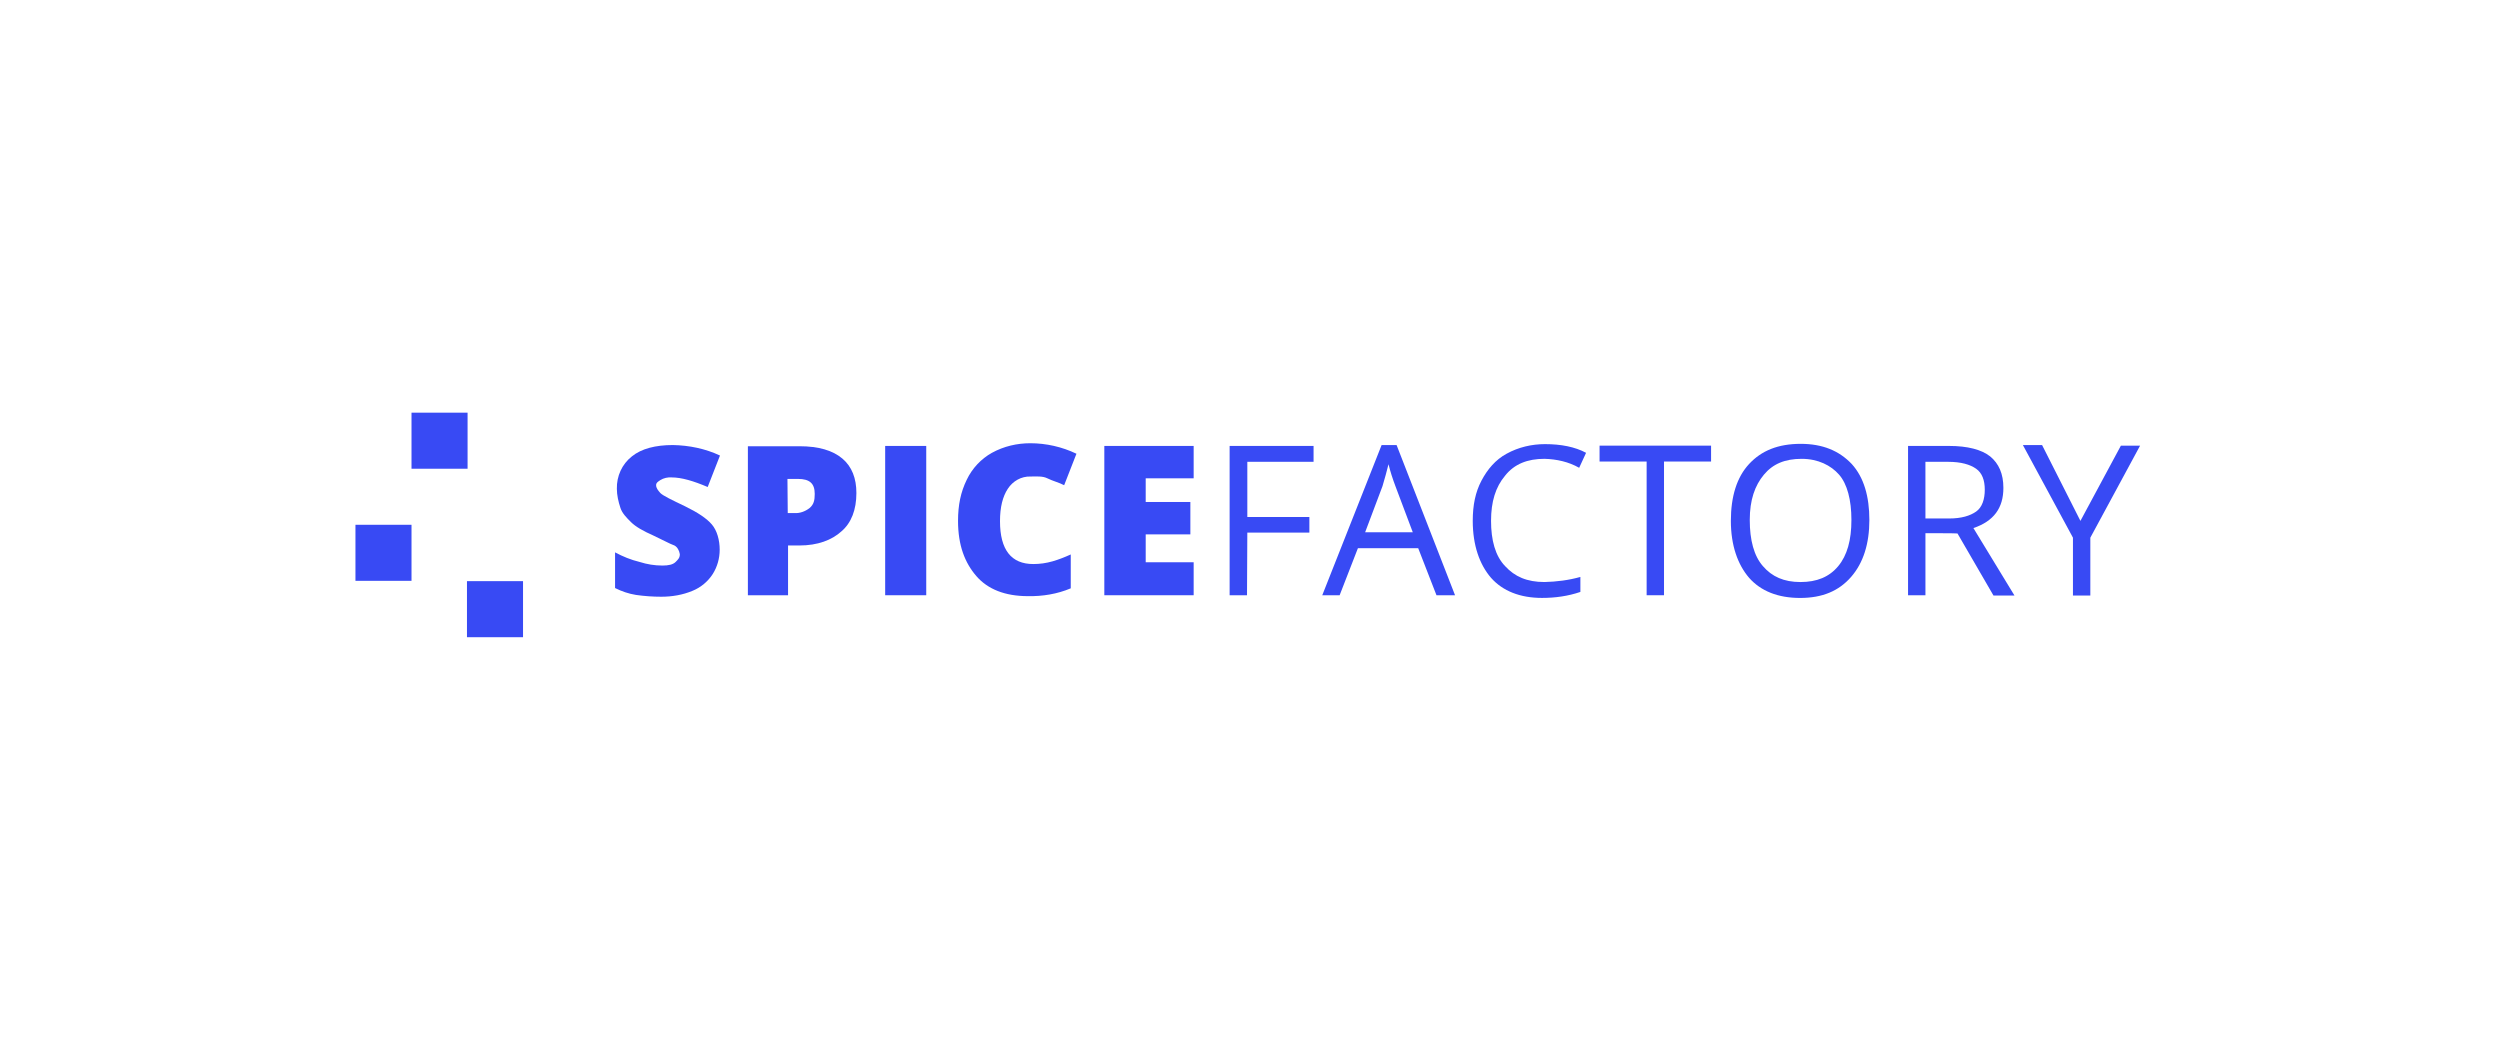
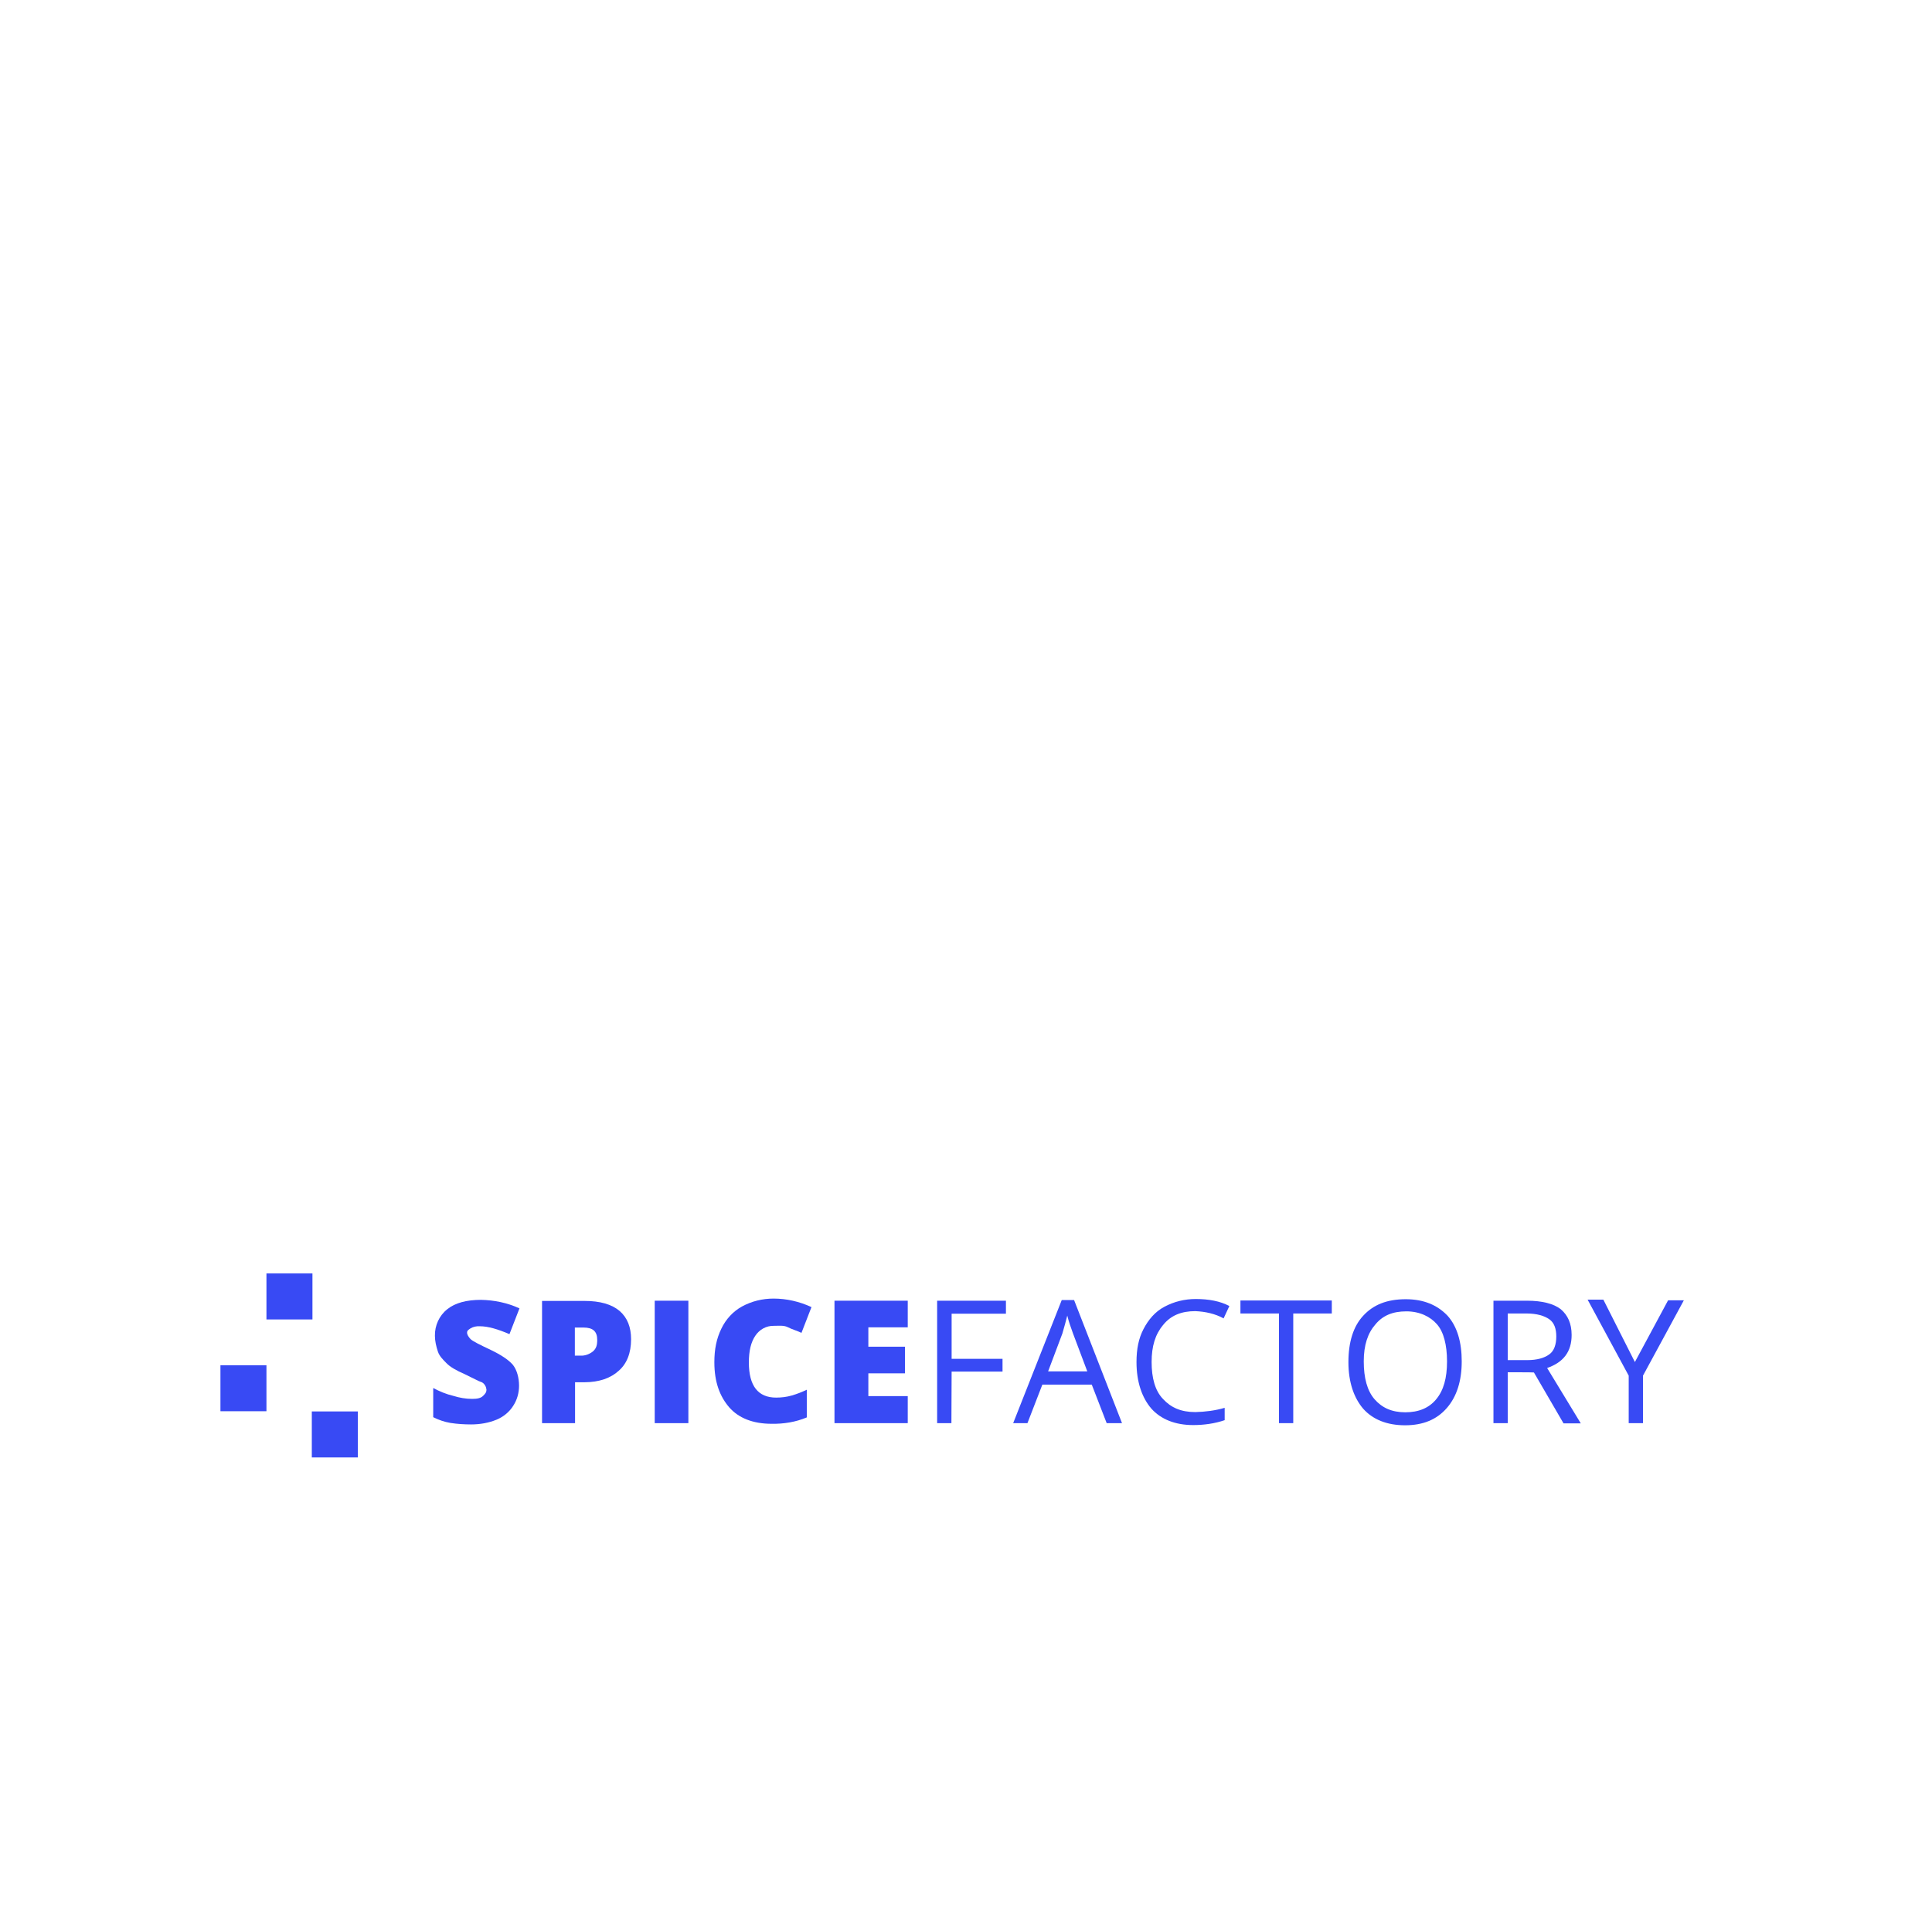
- <svg xmlns="http://www.w3.org/2000/svg" enable-background="new 0 0 240 100" height="100" viewBox="0 0 240 100" width="240">
+ <svg xmlns="http://www.w3.org/2000/svg" enable-background="new 0 0 907.1 900" viewBox="0 0 907.1 900">
  <g fill="#384af4">
-     <path d="m39.505 39.616h5.382v5.382h-5.382z" />
-     <path d="m34.124 50.379h5.381v5.381h-5.381z" />
-     <path d="m44.829 55.79h5.382v5.382h-5.382z" />
-     <path d="m69.09 52.768c0 .836-.23 1.642-.662 2.332-.46.719-1.151 1.295-1.928 1.611-.95.403-1.986.575-3.022.575-.806 0-1.611-.058-2.417-.172-.72-.115-1.381-.345-2.015-.662v-3.425c.749.402 1.525.719 2.36.921.72.229 1.439.345 2.188.345.575 0 1.007-.086 1.266-.345s.403-.403.403-.749c-.029-.174-.086-.346-.173-.489-.115-.202-.287-.345-.489-.403-.259-.086-.835-.402-1.929-.921-.921-.403-1.669-.834-2.101-1.266s-.834-.835-1.007-1.353c-.201-.604-.345-1.237-.345-1.842-.029-1.209.489-2.36 1.438-3.108.921-.748 2.274-1.093 3.943-1.093 1.554.029 3.108.345 4.518 1.007l-1.18 3.022c-1.353-.576-2.504-.921-3.454-.921-.374-.029-.777.058-1.094.259-.259.173-.403.259-.403.489 0 .259.173.49.403.748.259.259 1.094.663 2.36 1.267 1.238.604 2.101 1.18 2.59 1.756.492.575.75 1.497.75 2.417z" />
-     <path d="m82.214 47.328c0 1.612-.489 2.878-1.439 3.684-.921.836-2.273 1.354-4.029 1.354h-1.093v4.777h-3.856v-14.304h4.95c1.842 0 3.195.403 4.116 1.18s1.351 1.899 1.351 3.309zm-6.59 1.929h.662c.519.028 1.036-.172 1.439-.489.402-.345.489-.748.489-1.353 0-1.007-.489-1.439-1.612-1.439h-1.007z" />
-     <path d="m84.977 57.143v-14.333h3.942v14.333z" />
-     <path d="m98.935 45.746c-.892-.029-1.698.432-2.188 1.18-.489.748-.747 1.755-.747 3.108 0 2.763 1.093 4.114 3.194 4.114.633 0 1.238-.086 1.842-.258.604-.173 1.18-.402 1.756-.662v3.252c-1.295.547-2.706.777-4.116.75-2.187 0-3.856-.662-4.95-1.93-1.094-1.266-1.755-2.935-1.755-5.295 0-1.525.259-2.763.834-3.943.518-1.093 1.381-2.015 2.418-2.59 1.151-.633 2.417-.921 3.683-.921 1.526 0 3.051.346 4.433 1.008l-1.18 3.021c-.489-.258-1.094-.403-1.612-.662-.461-.23-1.037-.172-1.612-.172z" />
-     <path d="m114.591 57.143h-8.576v-14.333h8.576v3.108h-4.604v2.273h4.288v3.109h-4.288v2.677h4.604z" />
-     <path d="m119.713 57.143h-1.669v-14.333h8.058v1.525h-6.359v5.295h5.957v1.497h-5.957z" />
-     <path d="m137.902 57.143-1.756-4.519h-5.785l-1.756 4.519h-1.668l5.697-14.417h1.439l5.611 14.417zm-2.274-6.043-1.669-4.433c-.259-.69-.488-1.381-.662-2.101-.173.663-.345 1.353-.576 2.101l-1.669 4.433z" />
-     <path d="m148.264 44.047c-1.613 0-2.879.489-3.771 1.612-.921 1.094-1.353 2.503-1.353 4.345s.402 3.367 1.353 4.346c.921 1.008 2.101 1.525 3.771 1.525 1.15-.027 2.332-.172 3.453-.489v1.439c-1.18.403-2.417.575-3.684.575-2.102 0-3.771-.661-4.893-1.928-1.094-1.267-1.756-3.107-1.756-5.469 0-1.525.26-2.763.834-3.856.576-1.093 1.354-2.015 2.417-2.59 1.151-.633 2.419-.921 3.685-.921 1.524 0 2.878.259 3.943.834l-.662 1.439c-1.007-.574-2.158-.832-3.337-.862z" />
-     <path d="m159.746 57.143h-1.669v-12.836h-4.519v-1.525h10.705v1.525h-4.518v12.836z" />
-     <path d="m179.459 49.919c0 2.272-.575 4.115-1.755 5.468-1.181 1.354-2.763 2.016-4.892 2.016-2.131 0-3.771-.662-4.894-1.928-1.093-1.268-1.755-3.108-1.755-5.47 0-2.36.576-4.202 1.755-5.468 1.181-1.266 2.763-1.928 4.951-1.928 2.101 0 3.685.662 4.892 1.928 1.18 1.295 1.698 3.137 1.698 5.382zm-11.482 0c0 1.929.403 3.453 1.267 4.433.862 1.006 2.015 1.524 3.598 1.524s2.763-.489 3.626-1.524c.863-1.037 1.268-2.504 1.268-4.433s-.403-3.454-1.18-4.346-2.016-1.525-3.598-1.525c-1.611 0-2.764.489-3.626 1.525-.864 1.036-1.355 2.418-1.355 4.346z" />
-     <path d="m184.842 51.186v5.957h-1.669v-14.333h3.943c1.756 0 3.108.346 3.942 1.007.834.691 1.267 1.669 1.267 3.022 0 1.928-.921 3.194-2.878 3.856l3.943 6.476h-2.016l-3.454-5.958c.001-.027-3.078-.027-3.078-.027zm0-1.411h2.273c1.18 0 2.015-.259 2.59-.662.576-.402.834-1.18.834-2.101s-.26-1.612-.834-2.015c-.575-.403-1.439-.662-2.678-.662h-2.187z" />
-     <path d="m199.721 50.005 3.885-7.223h1.843l-4.777 8.835v5.555h-1.669v-5.555l-4.807-8.893h1.843z" />
+     <path d="m125.1 598h21.6v21.6h-21.6z" />
+     <path d="m103.5 641.1h21.6v21.6h-21.6z" />
+     <path d="m146.4 662.8h21.6v21.6h-21.6z" />
+     <path d="m243.7 650.7c0 3.4-.9 6.6-2.7 9.4-1.8 2.9-4.6 5.2-7.7 6.5-3.8 1.6-8 2.3-12.1 2.3-3.2 0-6.5-.2-9.7-.7-2.9-.5-5.5-1.4-8.1-2.7v-13.7c3 1.6 6.1 2.9 9.5 3.7 2.9.9 5.8 1.4 8.8 1.4 2.3 0 4-.3 5.1-1.4 1-1 1.6-1.6 1.6-3-.1-.7-.3-1.4-.7-2-.5-.8-1.2-1.4-2-1.6-1-.3-3.3-1.6-7.7-3.7-3.7-1.6-6.7-3.3-8.4-5.1-1.7-1.7-3.3-3.3-4-5.4-.8-2.4-1.4-5-1.4-7.4-.1-4.8 2-9.5 5.8-12.5 3.7-3 9.1-4.4 15.8-4.4 6.2.1 12.5 1.4 18.1 4l-4.7 12.1c-5.4-2.3-10-3.7-13.9-3.7-1.5-.1-3.1.2-4.4 1-1 .7-1.6 1-1.6 2s.7 2 1.6 3c1 1 4.4 2.7 9.5 5.1 5 2.4 8.4 4.7 10.4 7 1.9 2.4 2.9 6.1 2.9 9.8z" />
+     <path d="m296.3 628.9c0 6.5-2 11.5-5.8 14.8-3.7 3.4-9.1 5.4-16.2 5.4h-4.3v19.2h-15.5v-57.4h19.9c7.4 0 12.8 1.6 16.5 4.7 3.7 3.2 5.4 7.7 5.4 13.3zm-26.4 7.7h2.7c2.1.1 4.2-.7 5.8-2 1.6-1.4 2-3 2-5.4 0-4-2-5.8-6.5-5.8h-4z" />
+     <path d="m307.4 668.3v-57.5h15.8v57.5z" />
+     <path d="m363.4 622.6c-3.6-.1-6.8 1.7-8.8 4.7s-3 7-3 12.5c0 11.1 4.4 16.5 12.8 16.5 2.5 0 5-.3 7.4-1s4.7-1.6 7-2.7v13c-5.2 2.2-10.9 3.1-16.5 3-8.8 0-15.5-2.7-19.9-7.7-4.4-5.1-7-11.8-7-21.2 0-6.1 1-11.1 3.3-15.8 2.1-4.4 5.5-8.1 9.7-10.4 4.6-2.5 9.7-3.7 14.8-3.7 6.1 0 12.2 1.4 17.8 4l-4.7 12.1c-2-1-4.4-1.6-6.5-2.7-1.8-.9-4.1-.6-6.4-.6z" />
+     <path d="m426.2 668.3h-34.4v-57.5h34.4v12.5h-18.5v9.1h17.2v12.5h-17.2v10.7h18.5z" />
+     <path d="m446.7 668.3h-6.7v-57.5h32.3v6.1h-25.5v21.2h23.9v6h-23.9z" />
+     <path d="m519.6 668.3-7-18.1h-23.2l-7 18.1h-6.7l22.8-57.8h5.8l22.5 57.8zm-9.1-24.3-6.7-17.8c-1-2.8-2-5.5-2.7-8.4-.7 2.7-1.4 5.4-2.3 8.4l-6.7 17.8z" />
+     <path d="m561.2 615.7c-6.5 0-11.5 2-15.1 6.5-3.7 4.4-5.4 10-5.4 17.4s1.6 13.5 5.4 17.4c3.7 4 8.4 6.1 15.1 6.1 4.6-.1 9.4-.7 13.8-2v5.8c-4.7 1.6-9.7 2.3-14.8 2.3-8.4 0-15.1-2.7-19.6-7.7-4.4-5.1-7-12.5-7-21.9 0-6.1 1-11.1 3.3-15.5s5.4-8.1 9.7-10.4c4.6-2.5 9.7-3.7 14.8-3.7 6.1 0 11.5 1 15.8 3.3l-2.7 5.8c-4-2.2-8.6-3.2-13.3-3.4z" />
+     <path d="m607.2 668.3h-6.7v-51.5h-18.1v-6.1h42.9v6.1h-18.1z" />
+     <path d="m686.3 639.3c0 9.1-2.3 16.5-7 21.9s-11.1 8.1-19.6 8.1-15.1-2.7-19.6-7.7c-4.4-5.1-7-12.5-7-21.9 0-9.5 2.3-16.9 7-21.9 4.7-5.1 11.1-7.7 19.9-7.7 8.4 0 14.8 2.7 19.6 7.7 4.6 5.1 6.7 12.5 6.7 21.5zm-46 0c0 7.7 1.6 13.8 5.1 17.8s8.1 6.1 14.4 6.1 11.1-2 14.5-6.1c3.5-4.2 5.1-10 5.1-17.8 0-7.7-1.6-13.9-4.7-17.4-3.1-3.6-8.1-6.1-14.4-6.1-6.5 0-11.1 2-14.5 6.1-3.6 4.1-5.5 9.7-5.5 17.4z" />
+     <path d="m707.9 644.4v23.9h-6.7v-57.5h15.8c7 0 12.5 1.4 15.8 4 3.3 2.8 5.1 6.7 5.1 12.1 0 7.7-3.7 12.8-11.5 15.5l15.8 26h-8.1l-13.9-23.9c0-.1-12.3-.1-12.3-.1zm0-5.7h9.1c4.7 0 8.1-1 10.4-2.7 2.3-1.6 3.3-4.7 3.3-8.4s-1-6.5-3.3-8.1-5.8-2.7-10.7-2.7h-8.8z" />
+     <path d="m767.6 639.6 15.6-29h7.4l-19.2 35.4v22.3h-6.7v-22.3l-19.3-35.7h7.4z" />
  </g>
</svg>
